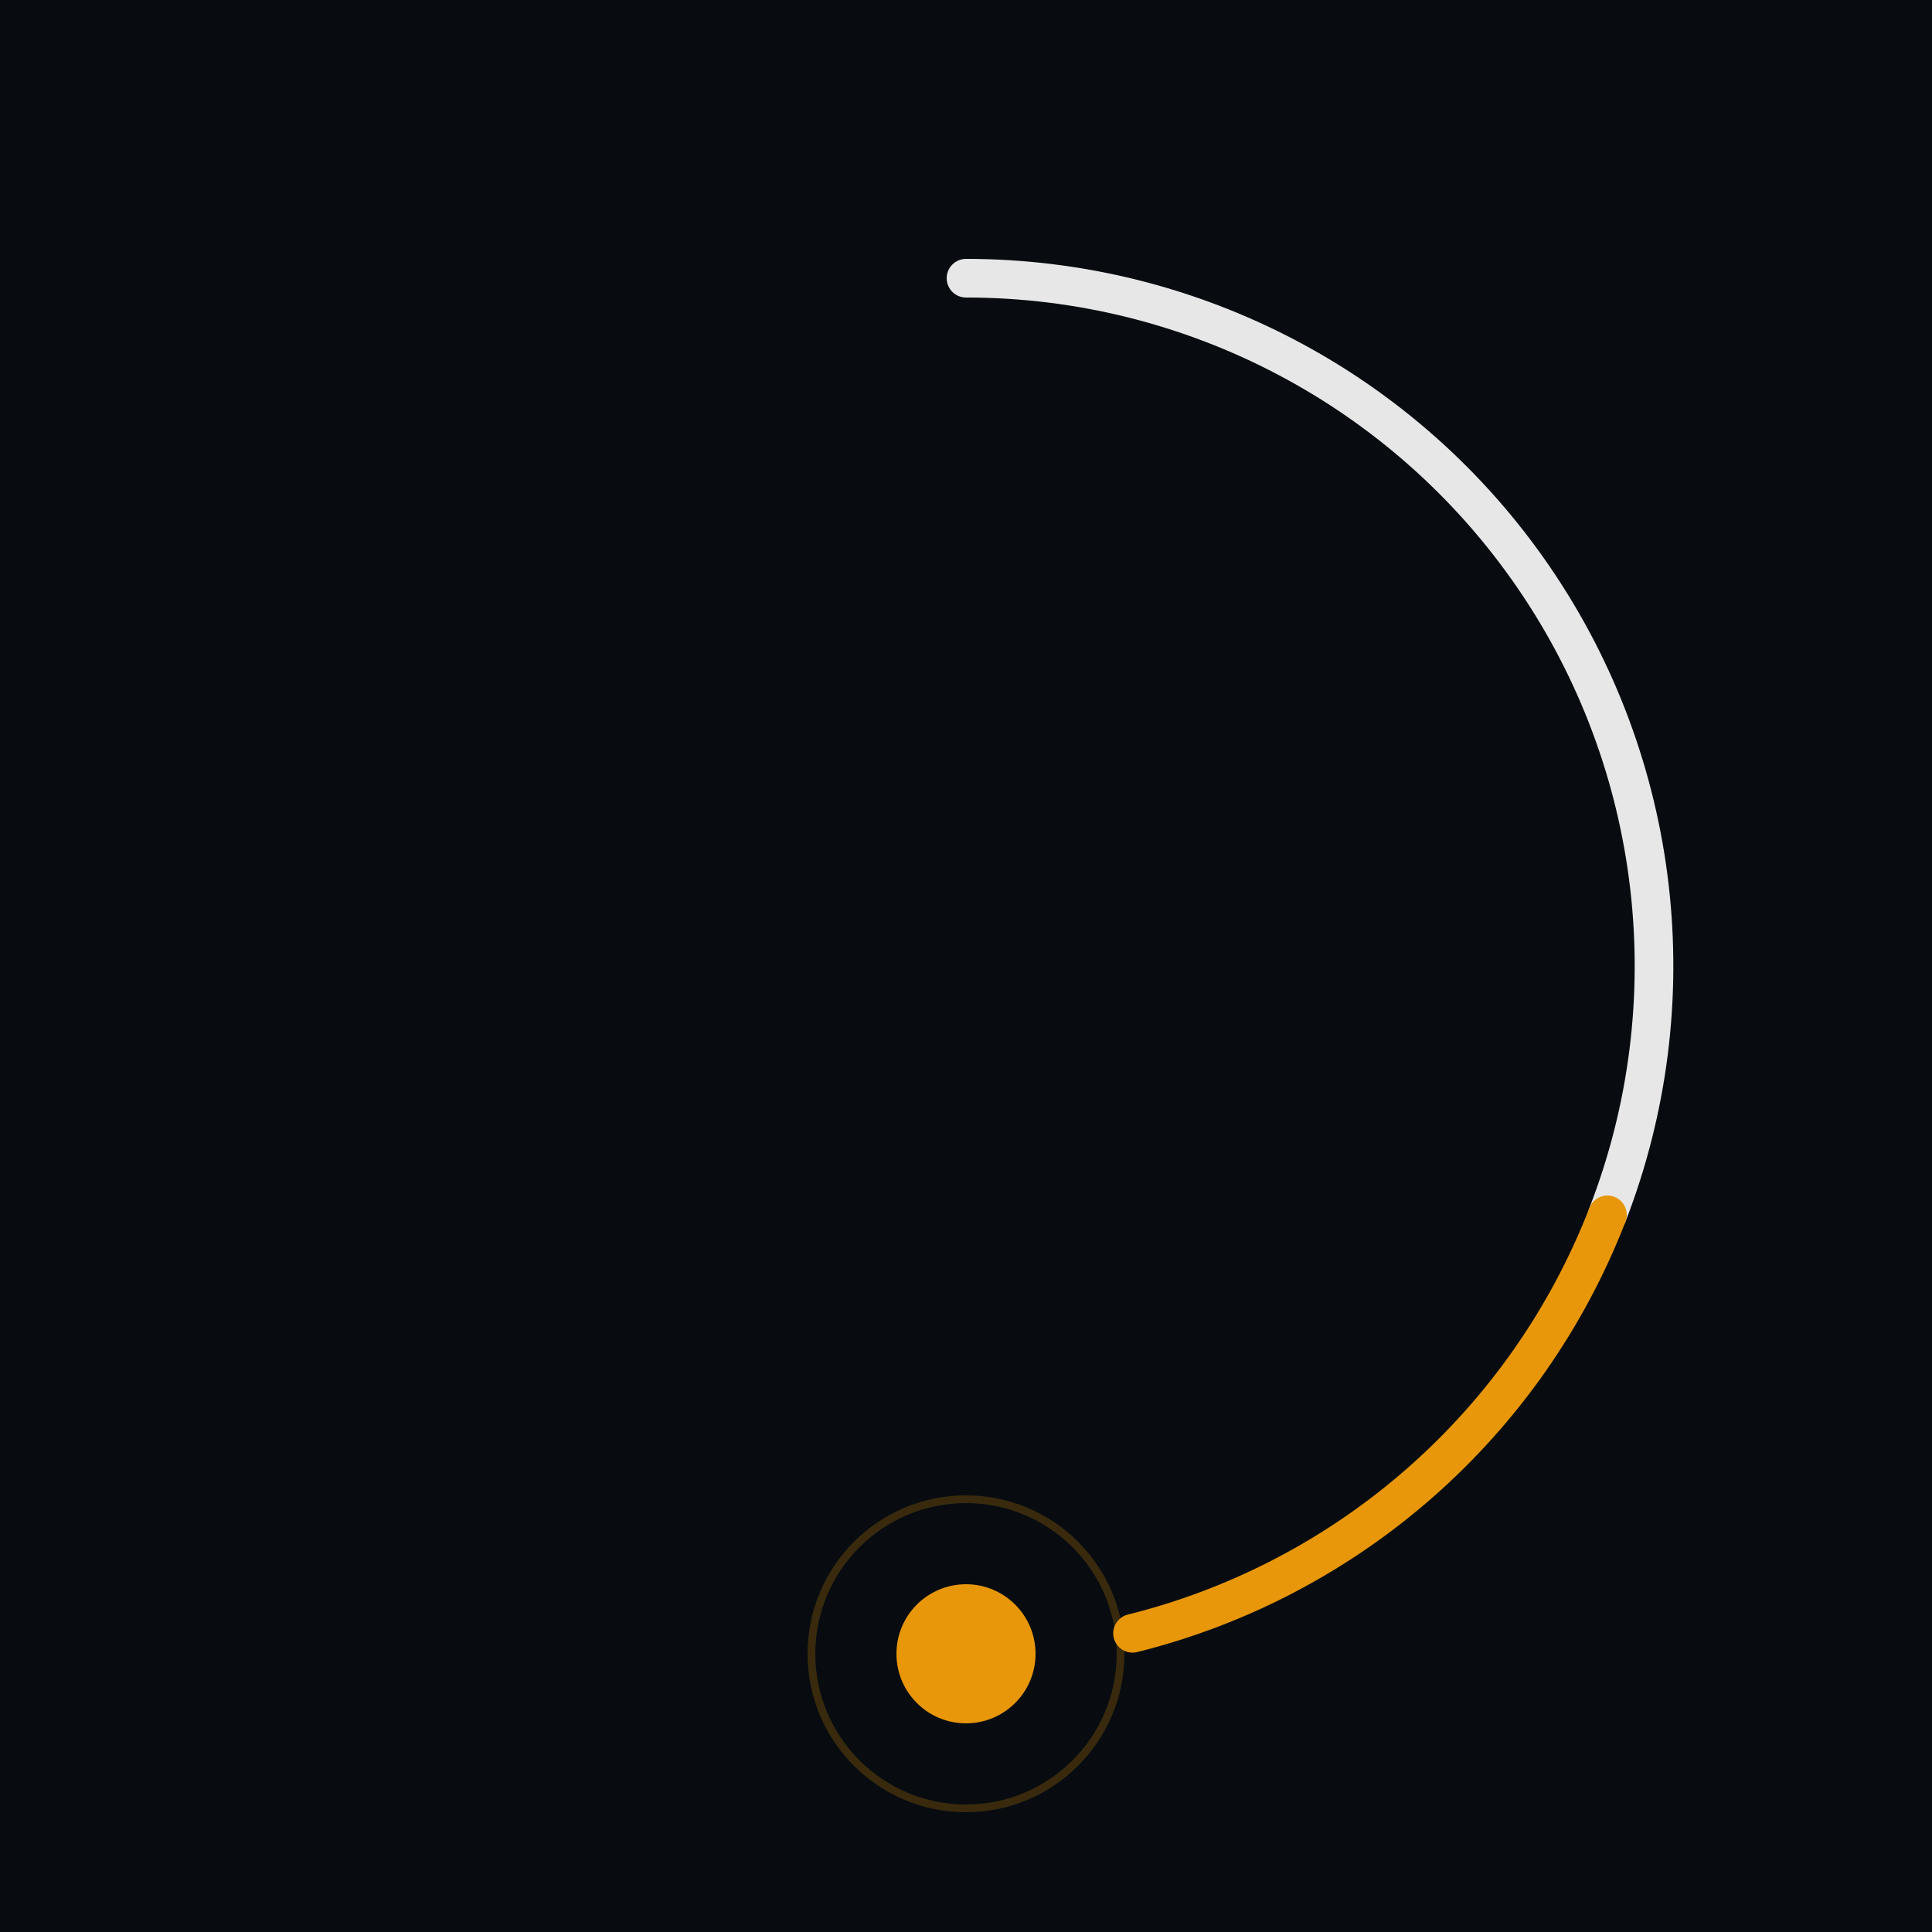
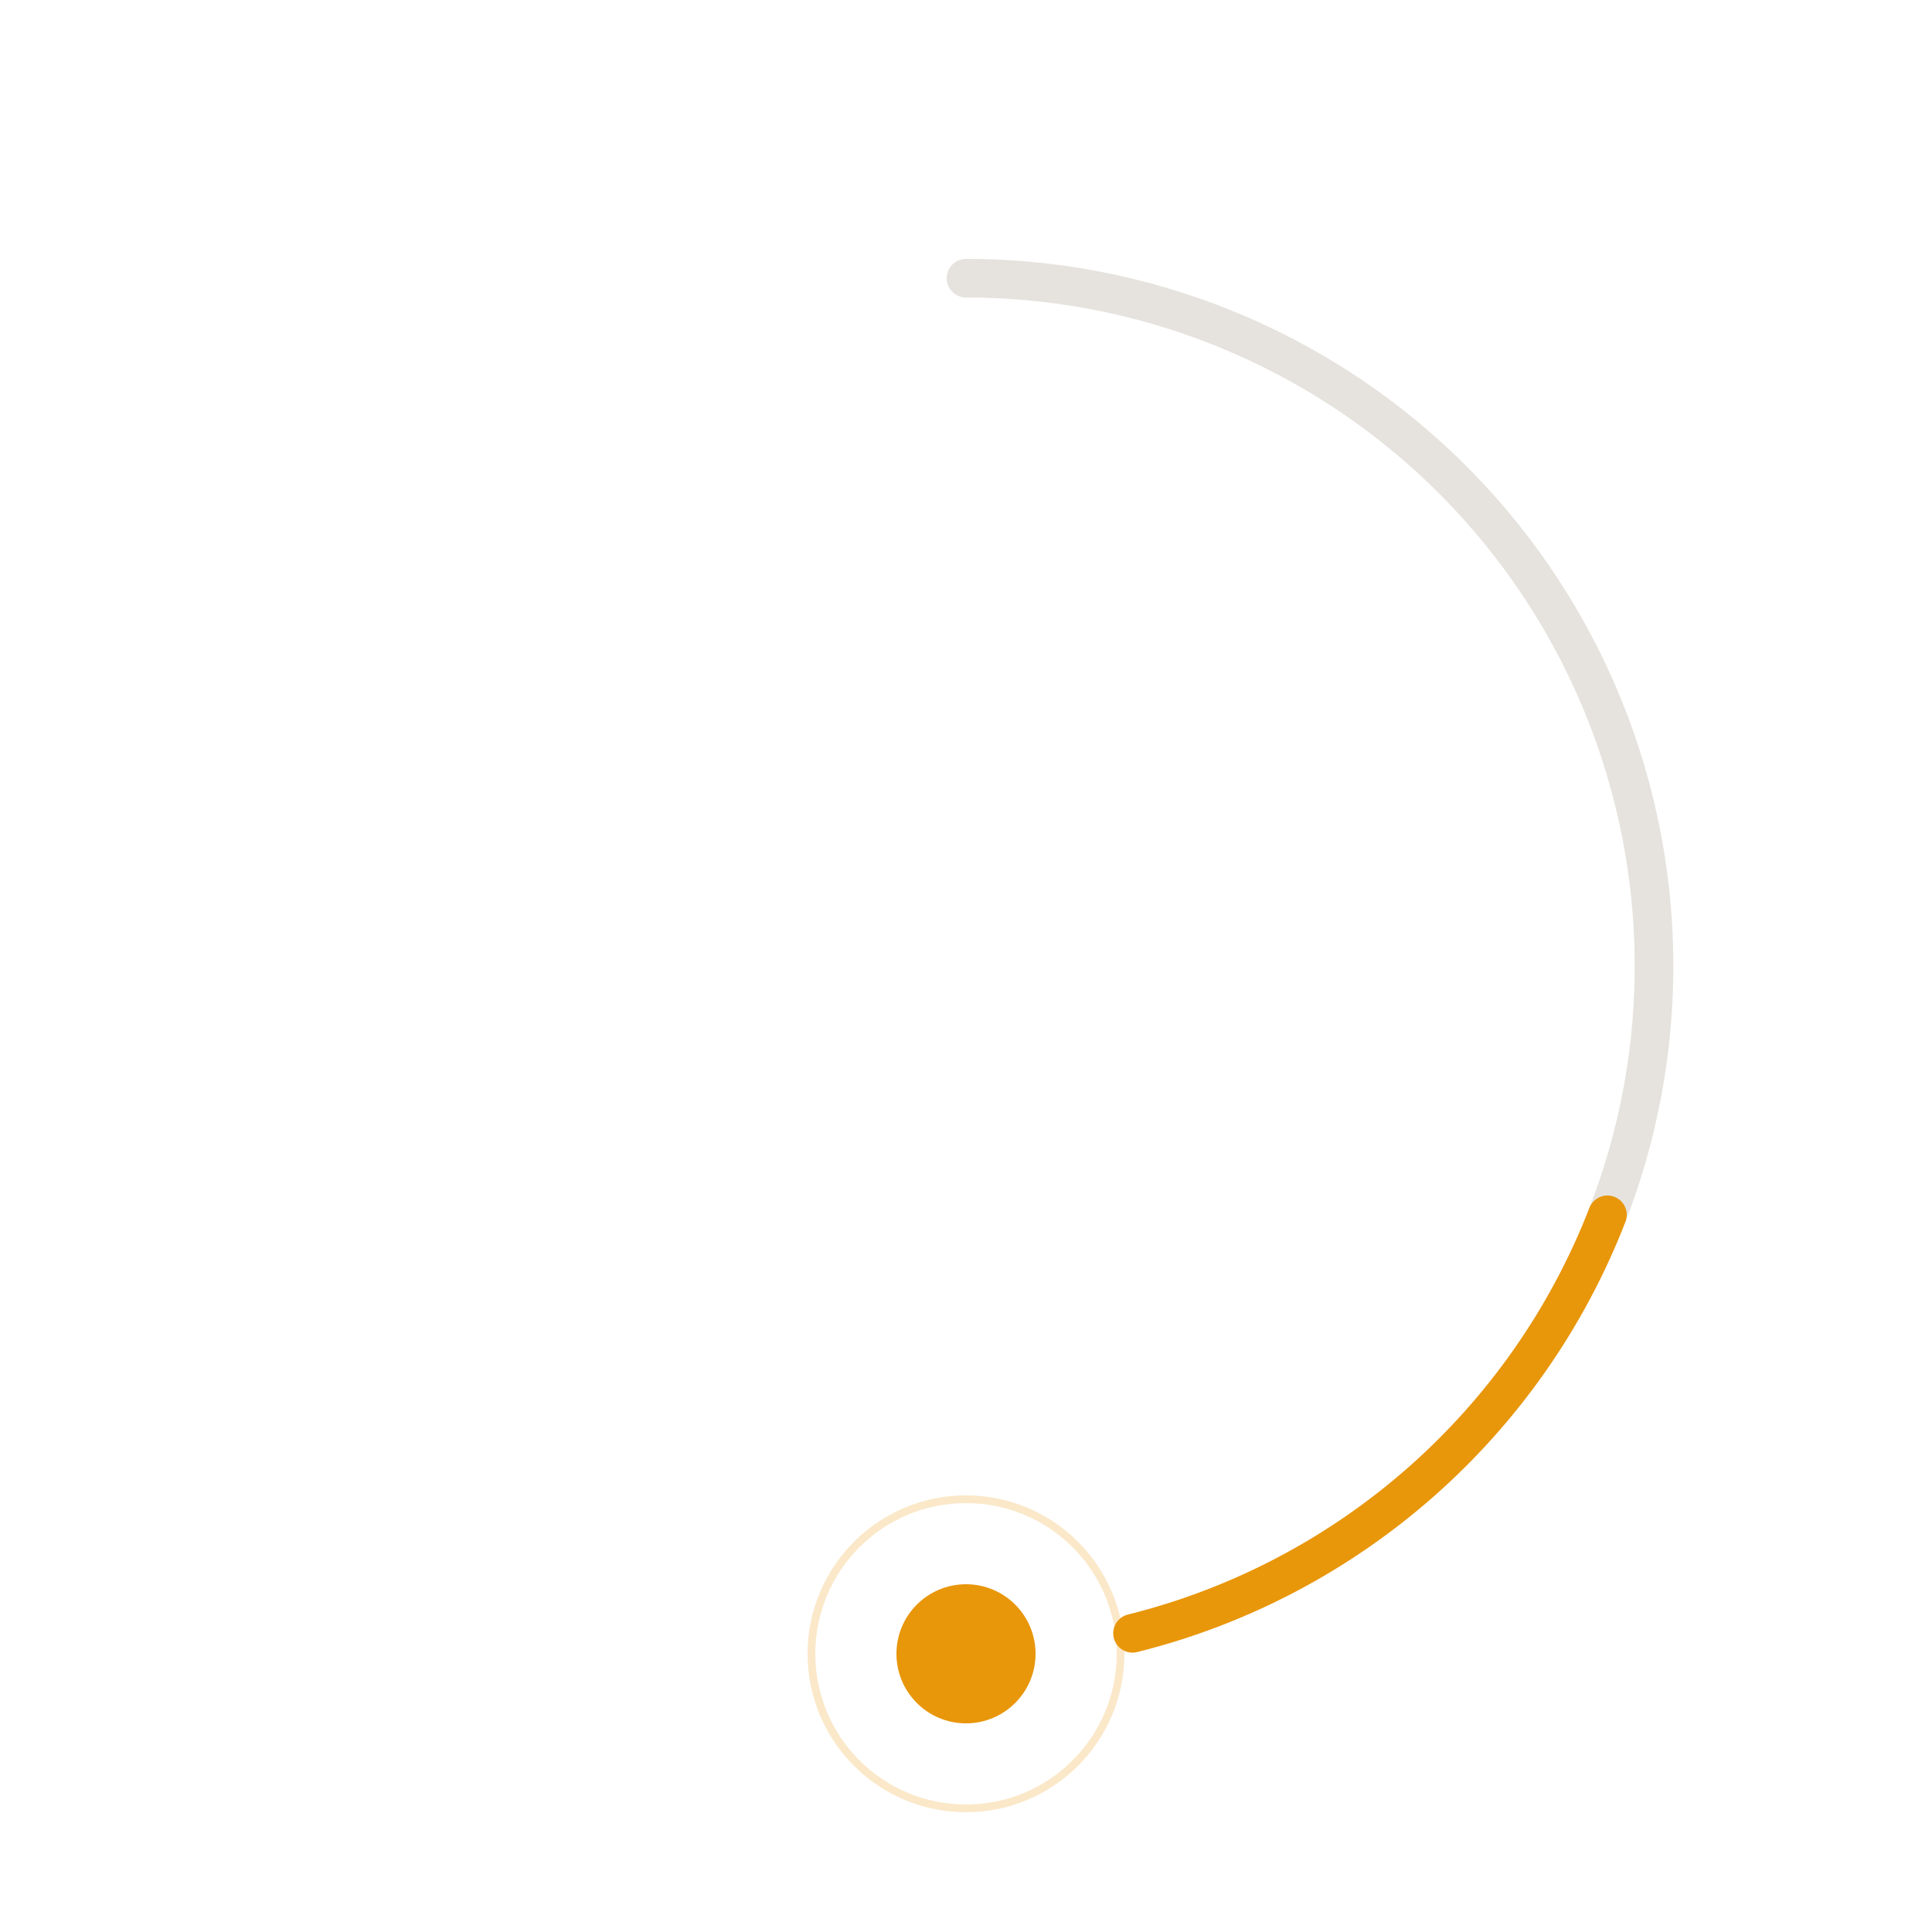
<svg xmlns="http://www.w3.org/2000/svg" viewBox="0 0 500 500" width="500" height="500">
-   <rect width="500" height="500" fill="#080C10" />
-   <path d="M 250 72 A 178 178 0 0 1 416.0 314.4" fill="none" stroke="rgba(255,255,255,0.90)" stroke-width="10" stroke-linecap="round" />
+   <path d="M 250 72 A 178 178 0 0 1 416.0 314.4" fill="none" stroke="#E6E3DE" stroke-width="10" stroke-linecap="round" />
  <path d="M 416.0 314.4 A 178 178 0 0 1 293.1 422.7" fill="none" stroke="#E8960A" stroke-width="10" stroke-linecap="round" />
  <circle cx="250" cy="428" r="18" fill="#E8960A" />
  <circle cx="250" cy="428" r="40" fill="none" stroke="#E8960A" stroke-width="2" opacity="0.22" />
</svg>
